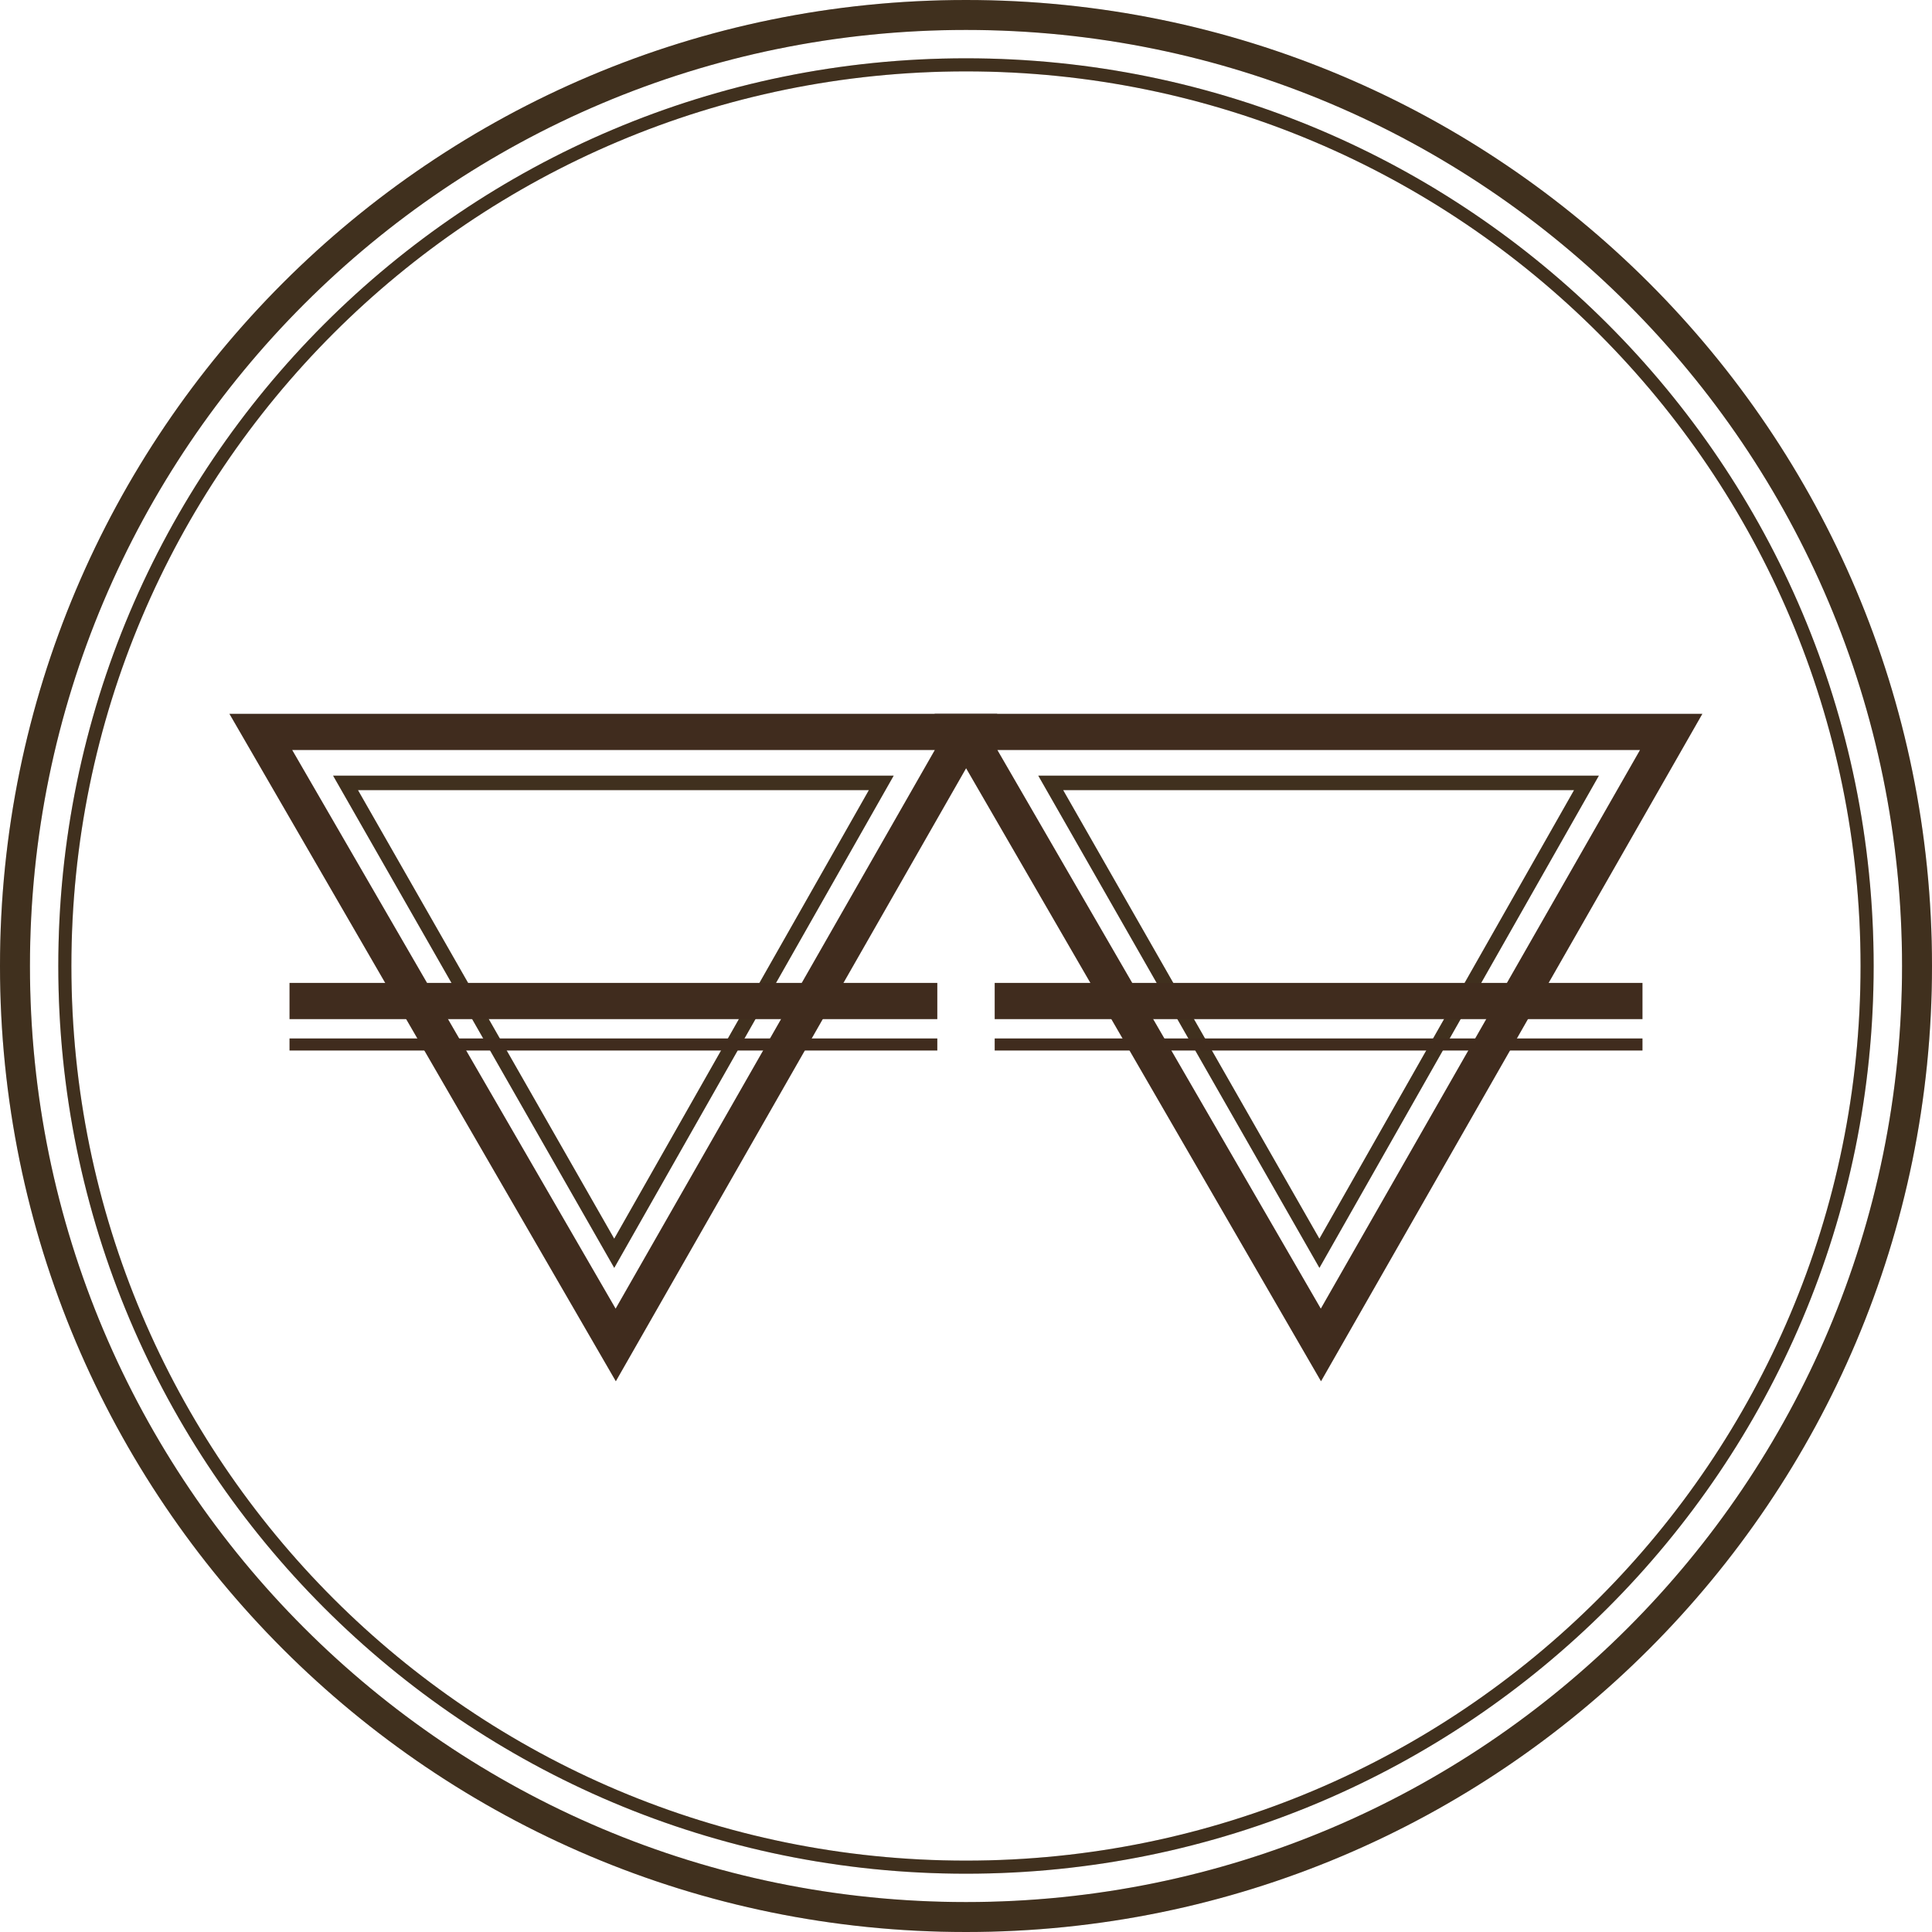
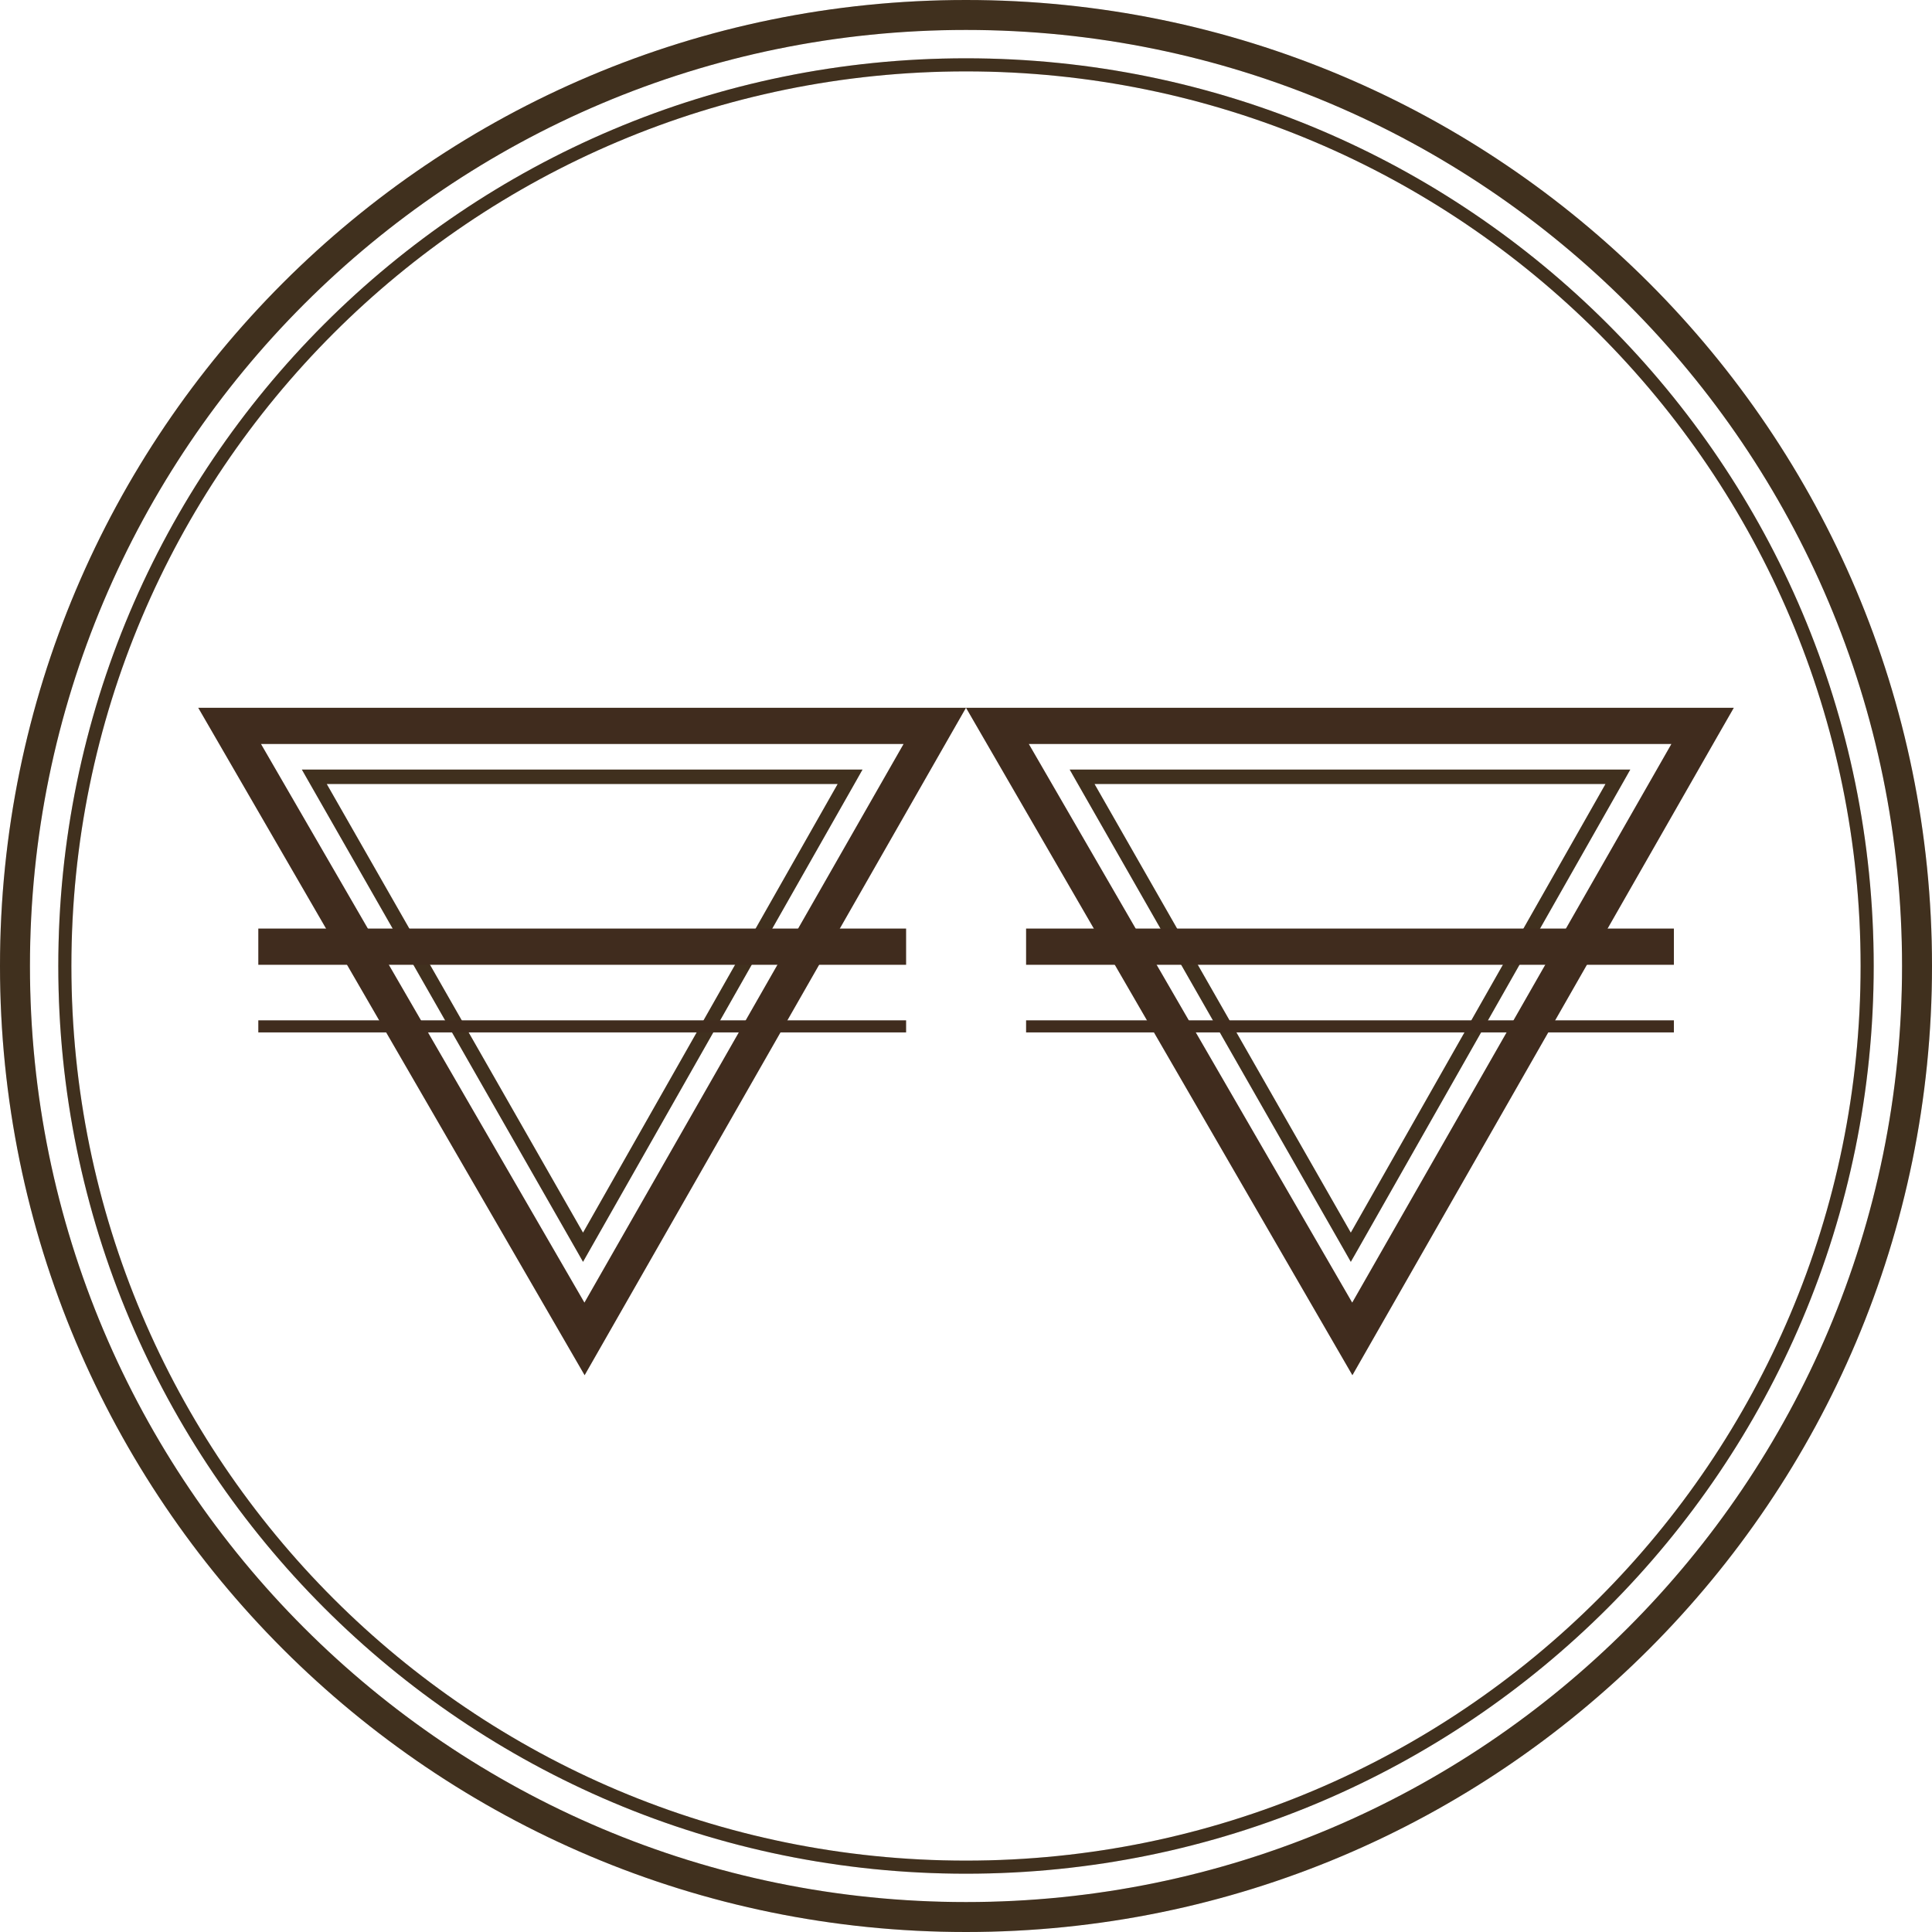
<svg xmlns="http://www.w3.org/2000/svg" xmlns:xlink="http://www.w3.org/1999/xlink" width="40" height="40" viewBox="0 0 40 40" fill="none">
-   <use xlink:href="#stroke0_37_6623" fill="#503C26" />
-   <use xlink:href="#stroke0_37_6623" fill="black" fill-opacity="0.2" />
-   <use xlink:href="#stroke1_37_6623" fill="#503C26" />
-   <use xlink:href="#stroke1_37_6623" fill="black" fill-opacity="0.2" />
-   <path d="M20 15.154L12.748 27.846L5.4 15.154L20 15.154Z" stroke-width="0.75" stroke="#402C1E" />
-   <path d="M18.246 16.209L12.717 25.948L7.154 16.209L18.246 16.209Z" stroke-width="0.3" stroke="#40301E" />
-   <path d="M19.406 21.625L5.994 21.625" stroke-width="0.25" stroke="#402C1E" />
-   <path d="M19.406 20.725L5.994 20.725" stroke-width="0.75" stroke="#402C1E" />
-   <path d="M34.6 15.154L27.348 27.846L20 15.154L34.6 15.154Z" stroke-width="0.75" stroke="#402C1E" />
-   <path d="M32.846 16.209L27.317 25.948L21.754 16.209L32.846 16.209Z" stroke-width="0.3" stroke="#40301E" />
-   <path d="M34.006 21.625L20.594 21.625" stroke-width="0.25" stroke="#402C1E" />
-   <path d="M34.006 20.725L20.594 20.725" stroke-width="0.75" stroke="#402C1E" />
+   <use xlink:href="#stroke0_356_547" fill="#503C26" />
+   <use xlink:href="#stroke0_356_547" fill="black" fill-opacity="0.2" />
+   <use xlink:href="#stroke1_356_547" fill="#503C26" />
+   <use xlink:href="#stroke1_356_547" fill="black" fill-opacity="0.2" />
+   <path d="M4.104 14.654L20 14.654L19.679 15.215L12.104 28.473L4.104 14.654ZM18.707 15.404L5.404 15.404L12.1 26.969L18.707 15.404Z" fill="#402C1E" />
+   <path d="M11.941 25.897L6.377 16.158L6.249 15.933L17.858 15.933L17.731 16.158L12.201 25.897L12.071 26.126L11.941 25.897ZM17.342 16.233H6.766L12.071 25.52L17.342 16.233Z" fill="#40301E" />
+   <path d="M5.348 21.375V21.125L18.76 21.125V21.375L5.348 21.375Z" fill="#402C1E" />
+   <path d="M5.348 19.975V19.225L18.76 19.225L18.76 19.975L5.348 19.975Z" fill="#402C1E" />
+   <path d="M20 14.654H35.897L35.575 15.215L28 28.473L20 14.654ZM34.604 15.404L21.301 15.404L27.996 26.969L34.604 15.404Z" fill="#402C1E" />
+   <path d="M27.837 25.897L22.274 16.158L22.146 15.933L33.754 15.933L33.627 16.158L28.098 25.897L27.967 26.126L27.837 25.897ZM33.239 16.233H22.662L27.967 25.52L33.239 16.233Z" fill="#40301E" />
+   <path d="M21.244 21.375V21.125L34.656 21.125V21.375L21.244 21.375Z" fill="#402C1E" />
+   <path d="M21.244 19.975V19.225L34.656 19.225V19.975L21.244 19.975Z" fill="#402C1E" />
  <defs>
-     <path id="stroke0_37_6623" d="M39.38 20C39.38 9.297 30.703 0.62 20 0.62C9.297 0.62 0.62 9.297 0.62 20C0.62 30.703 9.297 39.38 20 39.38C30.703 39.38 39.38 30.703 39.38 20ZM40 20C40 31.046 31.046 40 20 40C8.954 40 0 31.046 0 20C0 8.954 8.954 0 20 0C31.046 0 40 8.954 40 20Z" />
-     <path id="stroke1_37_6623" d="M38.521 20C38.521 9.771 30.229 1.478 20 1.478C9.771 1.478 1.478 9.771 1.478 20C1.478 30.229 9.771 38.522 20 38.522C30.229 38.522 38.521 30.229 38.521 20ZM38.792 20C38.792 30.379 30.379 38.793 20 38.793C9.621 38.793 1.207 30.379 1.207 20C1.207 9.621 9.621 1.207 20 1.207C30.379 1.207 38.792 9.621 38.792 20Z" />
+     <path id="stroke0_356_547" d="M39.38 20C39.38 9.297 30.703 0.62 20 0.62C9.297 0.62 0.62 9.297 0.62 20C0.62 30.703 9.297 39.38 20 39.38C30.703 39.38 39.38 30.703 39.38 20ZM40 20C40 31.046 31.046 40 20 40C8.954 40 0 31.046 0 20C0 8.954 8.954 0 20 0C31.046 0 40 8.954 40 20Z" />
+     <path id="stroke1_356_547" d="M38.522 20C38.522 9.771 30.229 1.478 20 1.478C9.771 1.478 1.478 9.771 1.478 20C1.478 30.229 9.771 38.522 20 38.522C30.229 38.522 38.522 30.229 38.522 20ZM38.793 20C38.793 30.379 30.379 38.793 20 38.793C9.621 38.793 1.207 30.379 1.207 20C1.207 9.621 9.621 1.207 20 1.207C30.379 1.207 38.793 9.621 38.793 20Z" />
  </defs>
</svg>
